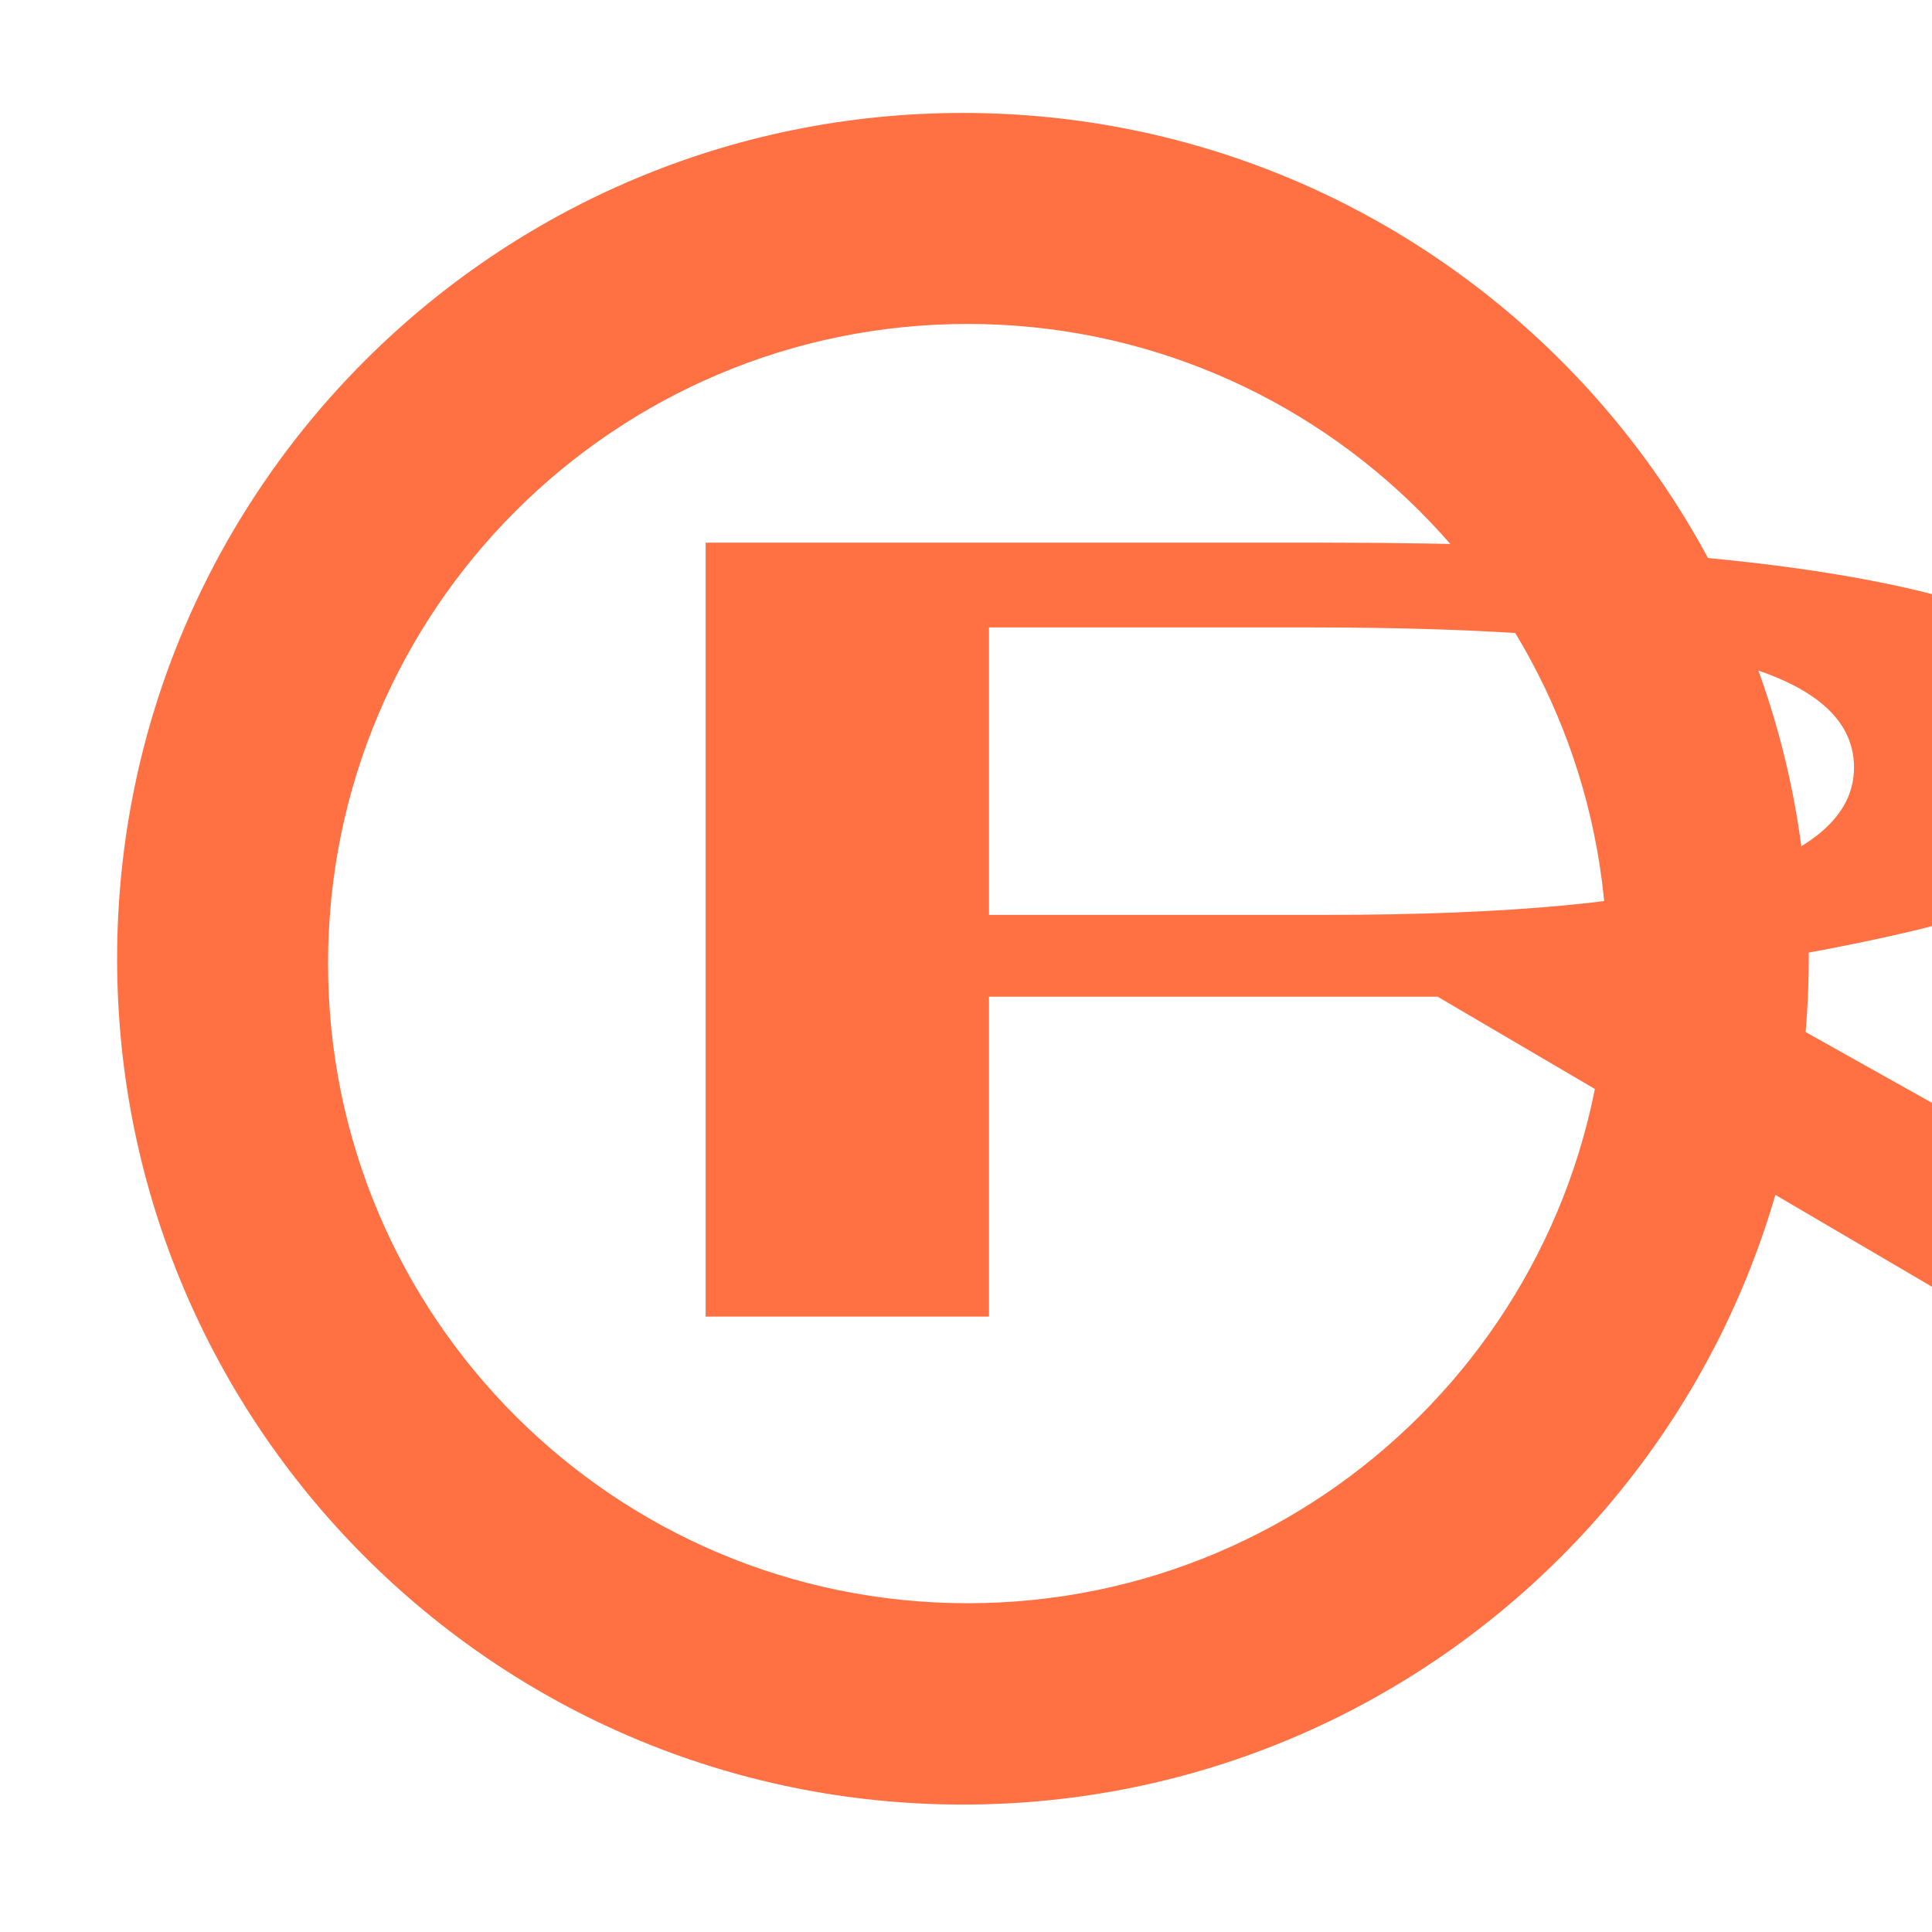
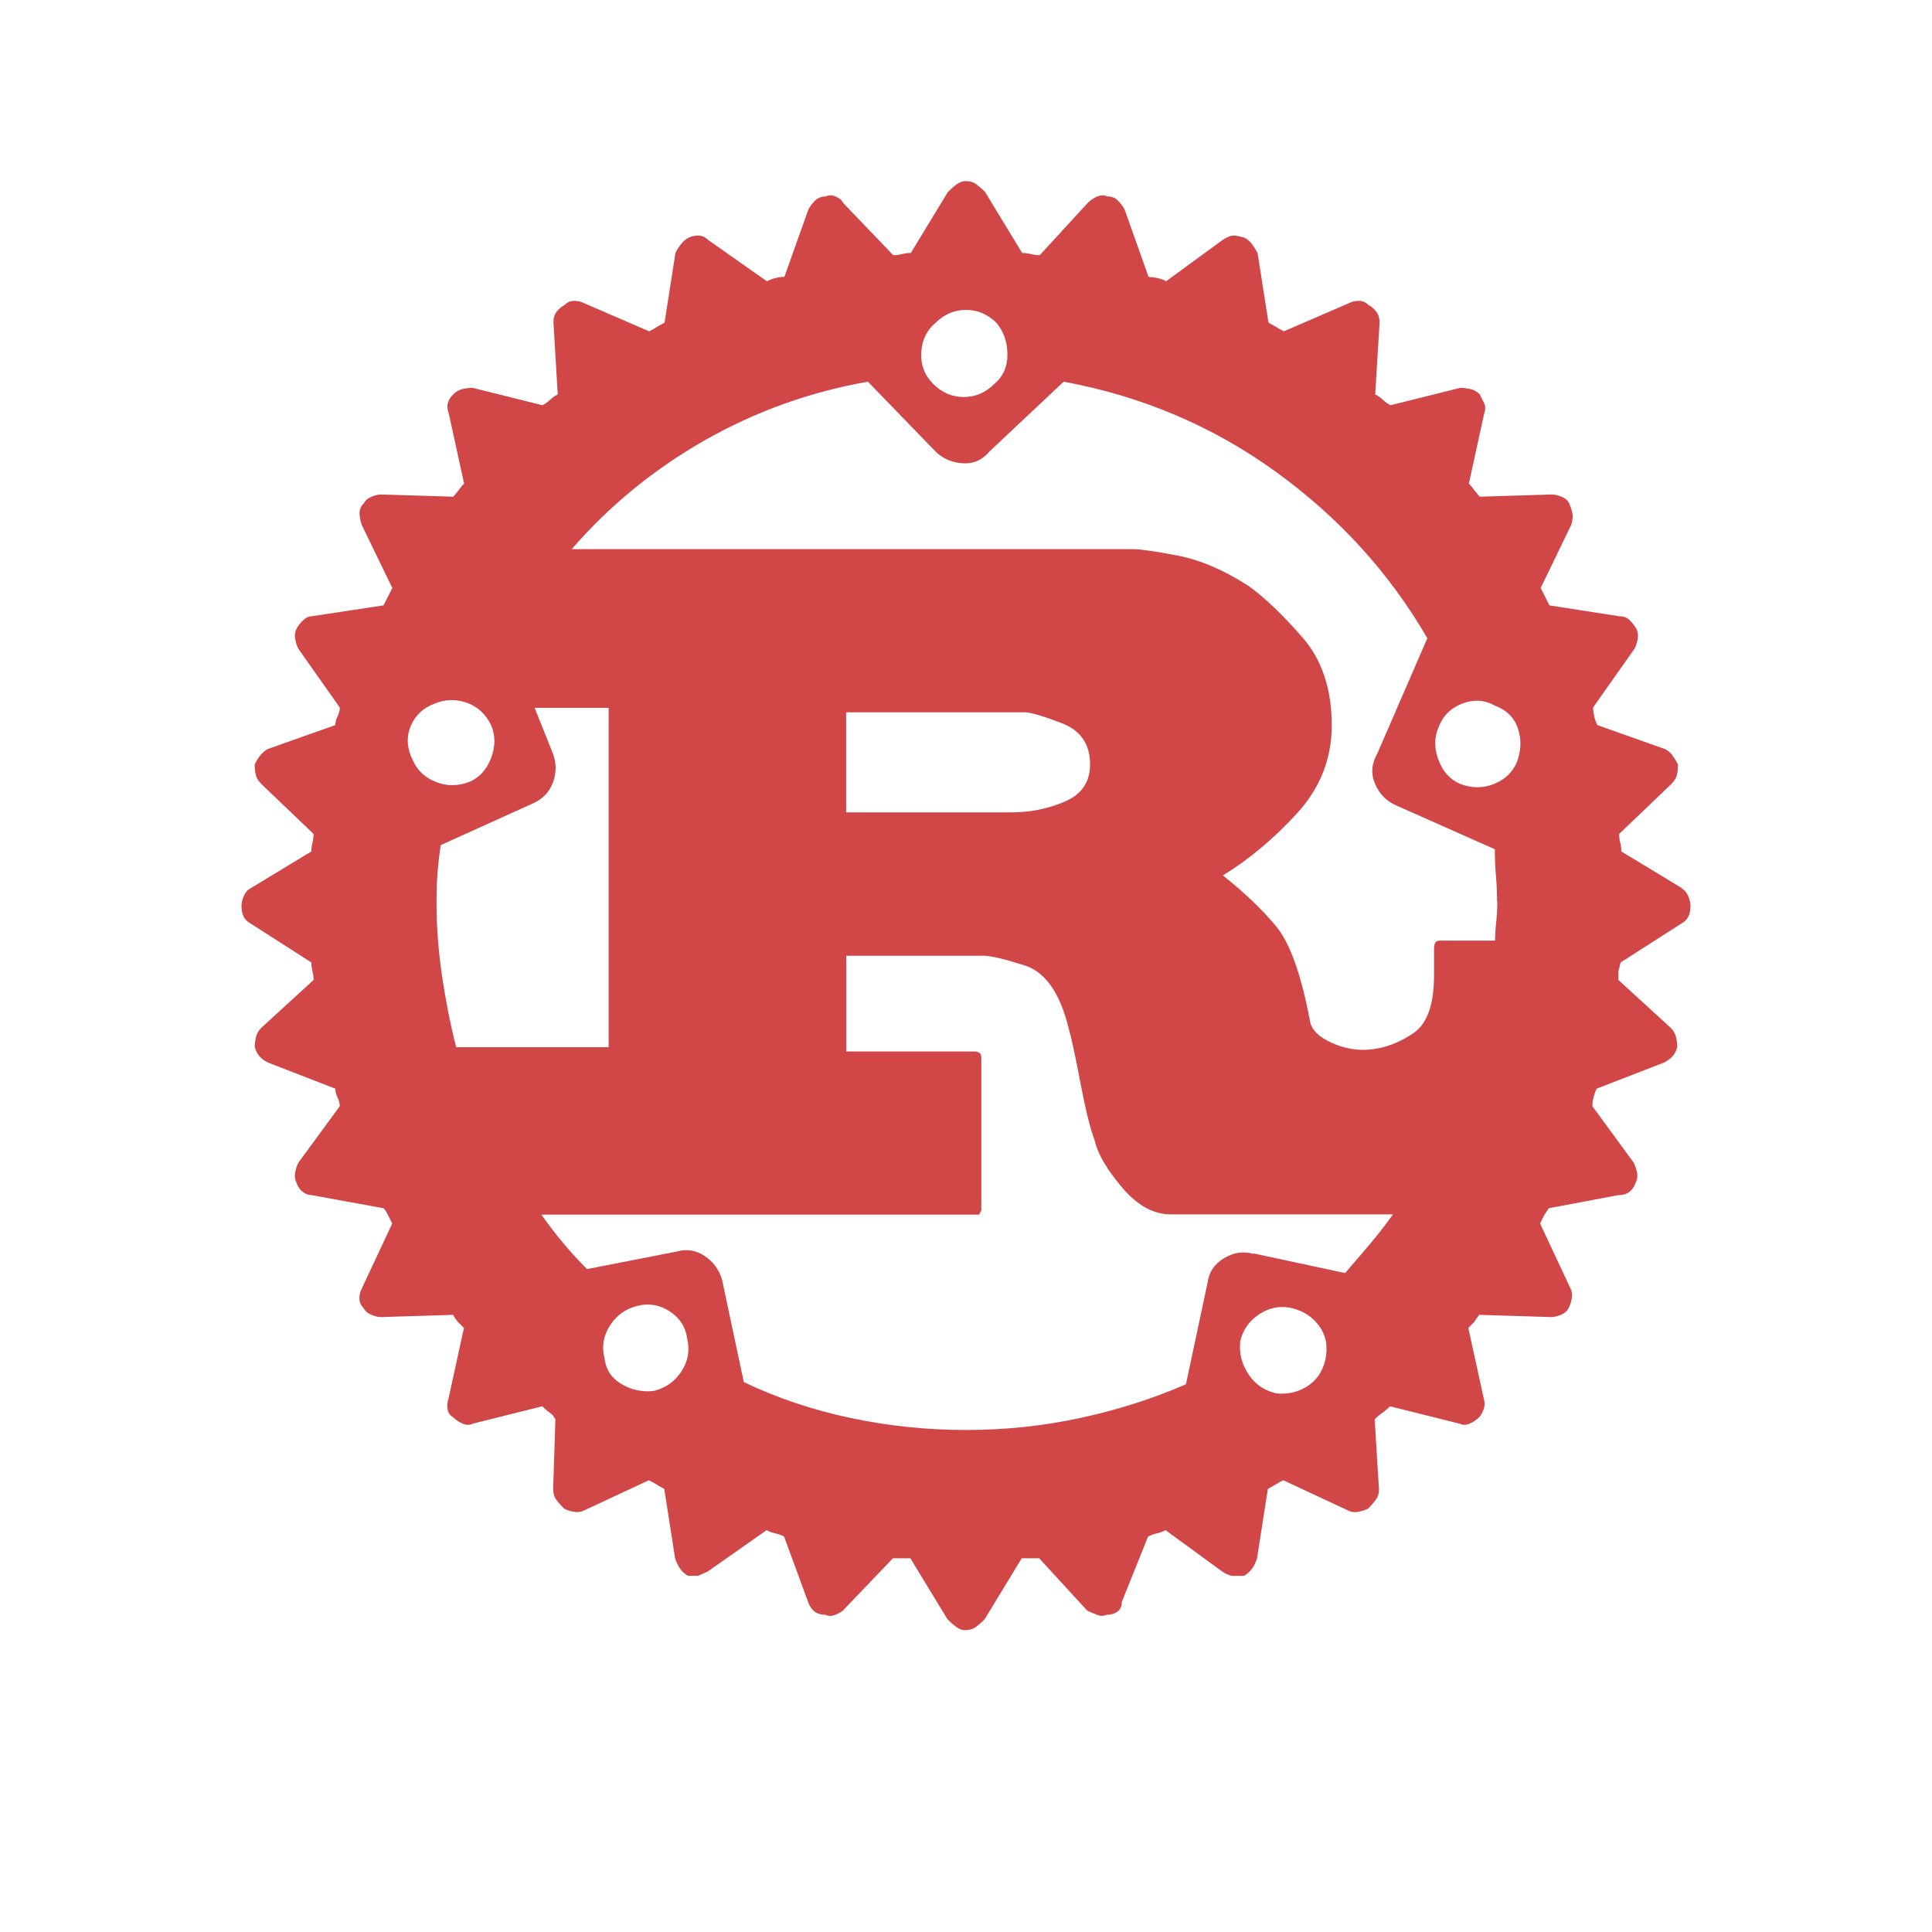
- <svg xmlns="http://www.w3.org/2000/svg" version="1.1" width="24" height="24" viewBox="0 0 24 24" id="svg2">
-   <defs id="defs8" />
-   <g id="layer2" style="display:inline">
-     <path style="fill:#ff7043;fill-opacity:1;fill-rule:nonzero;stroke:none;stroke-width:9.6;stroke-miterlimit:1.414;stroke-dasharray:none;stroke-opacity:1" d="M 11.963,1.403 A 10.507,10.507 0 0 0 1.455,11.911 10.507,10.507 0 0 0 11.963,22.417 10.507,10.507 0 0 0 22.469,11.911 10.507,10.507 0 0 0 11.963,1.403 Z m 0.057,2.621 a 7.946,7.946 0 0 1 7.945,7.945 7.946,7.946 0 0 1 -7.945,7.947 7.946,7.946 0 0 1 -7.945,-7.947 7.946,7.946 0 0 1 7.945,-7.945 z" id="path4139" />
-     <text xml:space="preserve" style="font-style:normal;font-weight:normal;font-size:91.879px;line-height:125%;font-family:sans-serif;letter-spacing:0px;word-spacing:0px;fill:#ff7043;fill-opacity:1;stroke:none;stroke-width:1px;stroke-linecap:butt;stroke-linejoin:miter;stroke-opacity:1;" x="2.902" y="27.909" id="text4143" transform="scale(1.706515,0.5859895)">
-       <tspan id="tspan4145" x="2.902" y="27.909" style="font-style:normal;font-variant:normal;font-weight:normal;font-stretch:ultra-condensed;font-size:22.97px;font-family:Playbill;-inkscape-font-specification:'Playbill Ultra-Condensed';fill:#ff7043;fill-opacity:1;">R</tspan>
-     </text>
-   </g>
-   <g id="layer1" style="display:inline" />
+ <svg xmlns="http://www.w3.org/2000/svg" width="32" height="32" viewBox="0 0 32 32">
+   <path fill="#D14748" fill-rule="evenodd" d="M27.866,14.716 L26.855,14.103 C26.855,14.056 26.849,14.007 26.836,13.958 C26.824,13.909 26.818,13.86 26.818,13.813 L27.684,12.985 C27.731,12.937 27.761,12.889 27.774,12.84 C27.786,12.791 27.792,12.731 27.792,12.66 C27.768,12.612 27.738,12.564 27.702,12.515 C27.667,12.466 27.624,12.429 27.575,12.406 L26.458,12.01 C26.433,11.962 26.416,11.914 26.405,11.865 C26.394,11.815 26.388,11.767 26.386,11.719 L27.072,10.746 C27.097,10.699 27.114,10.645 27.125,10.585 C27.136,10.525 27.13,10.471 27.107,10.424 C27.083,10.376 27.047,10.328 26.998,10.278 C26.949,10.229 26.889,10.205 26.818,10.207 L25.664,10.027 L25.518,9.739 L26.024,8.695 C26.048,8.622 26.055,8.556 26.042,8.496 C26.03,8.436 26.012,8.383 25.989,8.335 C25.966,8.287 25.924,8.251 25.862,8.227 C25.801,8.202 25.747,8.19 25.701,8.19 L24.509,8.227 C24.485,8.202 24.455,8.166 24.419,8.118 C24.384,8.071 24.354,8.034 24.329,8.01 L24.581,6.857 C24.606,6.785 24.606,6.725 24.581,6.677 L24.509,6.532 C24.462,6.484 24.408,6.454 24.348,6.442 C24.288,6.43 24.234,6.424 24.186,6.424 L23.032,6.712 C22.984,6.687 22.942,6.657 22.905,6.622 C22.868,6.587 22.826,6.557 22.778,6.532 L22.85,5.342 C22.85,5.27 22.832,5.21 22.796,5.163 C22.761,5.115 22.719,5.079 22.669,5.054 C22.622,5.007 22.568,4.983 22.508,4.983 C22.448,4.983 22.394,4.995 22.346,5.02 L21.264,5.488 C21.216,5.463 21.174,5.439 21.137,5.416 C21.1,5.393 21.057,5.369 21.01,5.345 L20.83,4.192 C20.805,4.144 20.775,4.096 20.74,4.047 C20.704,3.998 20.662,3.961 20.613,3.938 C20.54,3.914 20.48,3.902 20.432,3.902 C20.385,3.902 20.325,3.925 20.252,3.973 L19.315,4.658 C19.267,4.633 19.219,4.615 19.17,4.605 C19.12,4.594 19.072,4.588 19.024,4.586 L18.627,3.47 C18.603,3.423 18.566,3.374 18.519,3.325 C18.471,3.276 18.411,3.252 18.339,3.254 C18.291,3.229 18.237,3.229 18.177,3.254 C18.117,3.278 18.063,3.314 18.015,3.362 L17.221,4.227 C17.174,4.227 17.125,4.22 17.076,4.208 C17.027,4.196 16.978,4.19 16.93,4.19 L16.316,3.18 C16.269,3.132 16.22,3.09 16.171,3.053 C16.122,3.016 16.062,2.999 15.991,3 C15.943,3 15.895,3.018 15.845,3.053 C15.796,3.088 15.748,3.131 15.7,3.18 L15.086,4.19 C15.038,4.19 14.99,4.196 14.94,4.208 C14.891,4.22 14.843,4.227 14.795,4.227 L13.966,3.362 C13.942,3.314 13.899,3.278 13.839,3.254 C13.779,3.229 13.725,3.229 13.678,3.254 C13.605,3.254 13.545,3.278 13.497,3.325 C13.45,3.373 13.414,3.421 13.389,3.47 L12.992,4.586 C12.944,4.586 12.896,4.592 12.846,4.605 C12.797,4.617 12.749,4.635 12.701,4.658 L11.727,3.973 C11.679,3.925 11.625,3.902 11.565,3.902 C11.505,3.902 11.451,3.914 11.404,3.938 C11.356,3.963 11.314,3.999 11.277,4.047 C11.24,4.094 11.21,4.143 11.187,4.192 L11.007,5.345 C10.959,5.369 10.917,5.393 10.88,5.416 C10.843,5.439 10.8,5.463 10.753,5.488 L9.67,5.02 C9.622,4.995 9.568,4.983 9.508,4.983 C9.448,4.983 9.394,5.007 9.347,5.054 C9.299,5.079 9.257,5.115 9.22,5.163 C9.183,5.21 9.165,5.27 9.167,5.342 L9.238,6.532 C9.19,6.557 9.148,6.587 9.111,6.622 C9.074,6.657 9.032,6.687 8.984,6.712 L7.83,6.424 C7.782,6.424 7.728,6.43 7.668,6.442 C7.608,6.454 7.554,6.484 7.507,6.532 C7.459,6.58 7.429,6.628 7.417,6.677 C7.404,6.726 7.411,6.786 7.435,6.857 L7.687,8.01 C7.662,8.034 7.632,8.071 7.597,8.118 C7.561,8.166 7.531,8.202 7.507,8.227 L6.316,8.19 C6.268,8.19 6.214,8.202 6.154,8.227 C6.094,8.251 6.052,8.287 6.027,8.335 C5.979,8.383 5.955,8.436 5.955,8.496 C5.955,8.556 5.968,8.622 5.992,8.695 L6.498,9.739 L6.352,10.027 L5.161,10.207 C5.114,10.207 5.065,10.231 5.016,10.278 C4.967,10.326 4.93,10.374 4.907,10.424 C4.884,10.473 4.878,10.527 4.889,10.585 C4.9,10.643 4.917,10.697 4.942,10.746 L5.628,11.719 C5.628,11.767 5.615,11.815 5.591,11.865 C5.566,11.914 5.554,11.962 5.554,12.01 L4.436,12.406 C4.389,12.431 4.346,12.467 4.309,12.515 C4.272,12.562 4.242,12.611 4.219,12.66 C4.219,12.732 4.225,12.792 4.238,12.84 C4.25,12.887 4.28,12.936 4.328,12.985 L5.194,13.813 C5.194,13.86 5.187,13.909 5.175,13.958 C5.163,14.007 5.157,14.056 5.157,14.103 L4.145,14.716 C4.098,14.741 4.062,14.783 4.037,14.843 C4.012,14.903 4,14.957 4,15.005 C4,15.077 4.012,15.137 4.037,15.184 C4.062,15.232 4.098,15.268 4.145,15.293 L5.157,15.941 C5.157,15.988 5.163,16.037 5.175,16.086 C5.187,16.135 5.194,16.183 5.194,16.231 L4.328,17.024 C4.28,17.072 4.25,17.126 4.238,17.186 C4.225,17.246 4.219,17.299 4.219,17.347 C4.244,17.419 4.274,17.473 4.309,17.508 C4.345,17.544 4.387,17.574 4.436,17.598 L5.554,18.032 C5.554,18.079 5.566,18.128 5.591,18.177 C5.615,18.226 5.628,18.275 5.628,18.322 L4.942,19.258 C4.917,19.306 4.9,19.36 4.889,19.42 C4.878,19.48 4.884,19.533 4.907,19.581 C4.932,19.653 4.968,19.707 5.016,19.742 C5.063,19.778 5.112,19.795 5.161,19.795 L6.352,20.012 C6.377,20.037 6.401,20.073 6.424,20.12 L6.496,20.266 L5.99,21.347 C5.965,21.395 5.953,21.448 5.953,21.508 C5.953,21.568 5.977,21.622 6.025,21.67 C6.049,21.717 6.092,21.753 6.152,21.778 C6.212,21.803 6.265,21.815 6.313,21.815 L7.504,21.778 C7.529,21.826 7.559,21.868 7.594,21.905 L7.684,21.995 L7.433,23.147 C7.408,23.22 7.402,23.286 7.414,23.346 C7.427,23.406 7.457,23.448 7.504,23.473 C7.552,23.52 7.606,23.556 7.666,23.581 C7.726,23.606 7.78,23.606 7.828,23.581 L8.982,23.293 C9.03,23.34 9.072,23.376 9.109,23.401 C9.146,23.426 9.176,23.462 9.199,23.509 L9.162,24.662 C9.162,24.734 9.18,24.794 9.215,24.842 C9.25,24.89 9.293,24.938 9.342,24.987 C9.39,25.012 9.444,25.03 9.504,25.04 C9.564,25.051 9.618,25.045 9.665,25.022 L10.748,24.517 C10.796,24.542 10.838,24.565 10.875,24.588 C10.912,24.611 10.954,24.635 11.002,24.66 L11.182,25.813 C11.207,25.885 11.237,25.945 11.272,25.992 C11.307,26.04 11.35,26.076 11.399,26.101 L11.561,26.101 C11.561,26.101 11.614,26.077 11.722,26.029 L12.696,25.345 C12.744,25.369 12.793,25.387 12.842,25.398 C12.891,25.408 12.94,25.426 12.987,25.451 L13.384,26.532 C13.409,26.604 13.445,26.658 13.493,26.693 C13.541,26.729 13.601,26.746 13.673,26.746 C13.721,26.771 13.775,26.771 13.835,26.746 C13.895,26.722 13.937,26.698 13.962,26.675 L14.79,25.81 L15.079,25.81 L15.693,26.82 C15.741,26.868 15.789,26.91 15.838,26.947 C15.888,26.984 15.936,27.001 15.984,27 C16.056,27 16.116,26.982 16.164,26.947 C16.212,26.912 16.26,26.869 16.309,26.82 L16.923,25.81 L17.212,25.81 L18.006,26.675 C18.054,26.699 18.108,26.723 18.168,26.746 C18.228,26.769 18.282,26.769 18.329,26.746 C18.402,26.746 18.462,26.729 18.509,26.693 C18.557,26.658 18.581,26.604 18.581,26.532 L19.015,25.451 C19.063,25.426 19.111,25.408 19.16,25.398 C19.21,25.387 19.258,25.369 19.306,25.345 L20.243,26.029 C20.316,26.077 20.376,26.101 20.423,26.101 L20.603,26.101 C20.651,26.076 20.693,26.04 20.73,25.992 C20.767,25.945 20.797,25.885 20.82,25.813 L21,24.66 C21.048,24.635 21.09,24.611 21.127,24.588 C21.164,24.565 21.207,24.542 21.254,24.517 L22.337,25.022 C22.385,25.046 22.439,25.053 22.499,25.04 C22.559,25.028 22.613,25.01 22.66,24.987 C22.708,24.94 22.75,24.891 22.787,24.842 C22.824,24.793 22.842,24.733 22.84,24.662 L22.769,23.509 C22.816,23.462 22.859,23.426 22.896,23.401 C22.933,23.376 22.975,23.34 23.023,23.293 L24.177,23.581 C24.225,23.606 24.279,23.606 24.339,23.581 C24.399,23.556 24.452,23.52 24.5,23.473 C24.525,23.448 24.549,23.406 24.572,23.346 C24.595,23.286 24.595,23.22 24.572,23.147 L24.32,21.995 L24.41,21.905 C24.41,21.905 24.44,21.863 24.5,21.778 L25.691,21.815 C25.739,21.815 25.793,21.803 25.853,21.778 C25.913,21.753 25.955,21.717 25.98,21.67 C26.005,21.622 26.022,21.568 26.033,21.508 C26.044,21.448 26.038,21.395 26.015,21.347 L25.509,20.266 L25.581,20.12 C25.581,20.12 25.604,20.084 25.652,20.012 L26.806,19.795 C26.879,19.795 26.939,19.778 26.987,19.742 C27.034,19.707 27.07,19.653 27.095,19.581 C27.12,19.533 27.126,19.48 27.114,19.42 C27.101,19.36 27.083,19.306 27.06,19.258 L26.375,18.322 C26.375,18.275 26.381,18.226 26.393,18.177 C26.406,18.128 26.423,18.079 26.446,18.032 L27.564,17.598 C27.611,17.574 27.654,17.544 27.691,17.508 C27.728,17.473 27.758,17.419 27.781,17.347 C27.781,17.299 27.775,17.246 27.762,17.186 C27.75,17.126 27.72,17.072 27.672,17.024 L26.806,16.231 L26.806,16.086 C26.806,16.086 26.819,16.037 26.843,15.941 L27.855,15.293 C27.902,15.268 27.938,15.232 27.963,15.184 C27.988,15.137 28,15.077 28,15.005 C28,14.957 27.988,14.903 27.963,14.843 C27.938,14.783 27.902,14.741 27.855,14.716 L27.855,14.716 L27.866,14.716 Z M21.12,23.074 C20.928,23.026 20.778,22.918 20.67,22.749 C20.563,22.58 20.52,22.4 20.543,22.209 C20.591,22.017 20.699,21.867 20.869,21.76 C21.038,21.652 21.218,21.622 21.409,21.67 C21.6,21.717 21.75,21.82 21.859,21.976 C21.968,22.133 21.998,22.319 21.949,22.534 C21.902,22.726 21.799,22.871 21.642,22.968 C21.485,23.064 21.311,23.101 21.118,23.076 L21.118,23.076 L21.12,23.074 Z M20.76,20.768 C20.593,20.721 20.43,20.744 20.273,20.84 C20.116,20.935 20.026,21.067 20.003,21.236 L19.643,22.928 C19.09,23.168 18.507,23.354 17.893,23.486 C17.279,23.619 16.648,23.685 16,23.685 C15.352,23.685 14.715,23.619 14.088,23.486 C13.462,23.354 12.873,23.156 12.32,22.892 L11.96,21.199 C11.912,21.032 11.816,20.9 11.671,20.803 C11.527,20.706 11.371,20.682 11.203,20.731 L9.723,21.02 C9.578,20.875 9.446,20.731 9.326,20.586 C9.206,20.442 9.086,20.286 8.966,20.118 L16.217,20.118 C16.217,20.118 16.229,20.094 16.254,20.047 L16.254,17.524 C16.254,17.477 16.242,17.447 16.217,17.435 C16.192,17.422 16.169,17.416 16.145,17.416 L14.017,17.416 L14.017,15.83 L16.289,15.83 C16.409,15.83 16.637,15.884 16.974,15.991 C17.311,16.099 17.552,16.441 17.697,17.017 C17.745,17.185 17.811,17.491 17.895,17.935 C17.98,18.379 18.058,18.697 18.131,18.889 C18.179,19.106 18.329,19.364 18.581,19.664 C18.833,19.964 19.104,20.114 19.394,20.114 L23.073,20.114 C22.953,20.281 22.827,20.443 22.695,20.6 C22.563,20.757 22.424,20.919 22.279,21.086 L20.765,20.761 L20.76,20.768 Z M10.84,23.037 C10.648,23.061 10.468,23.025 10.3,22.928 C10.132,22.832 10.036,22.687 10.012,22.495 C9.964,22.303 9.994,22.123 10.102,21.956 C10.209,21.788 10.359,21.68 10.552,21.63 C10.744,21.581 10.924,21.611 11.092,21.72 C11.26,21.83 11.356,21.979 11.381,22.17 C11.428,22.362 11.398,22.542 11.29,22.709 C11.183,22.877 11.033,22.985 10.84,23.035 L10.84,23.035 L10.84,23.037 Z M8.135,12.014 C8.207,12.182 8.207,12.362 8.135,12.554 C8.062,12.746 7.942,12.878 7.775,12.95 C7.582,13.023 7.396,13.023 7.216,12.95 C7.036,12.878 6.91,12.758 6.837,12.591 C6.74,12.399 6.728,12.213 6.8,12.033 C6.873,11.853 7.005,11.727 7.197,11.655 C7.365,11.583 7.54,11.576 7.721,11.636 C7.903,11.696 8.042,11.822 8.137,12.014 L8.137,12.014 L8.135,12.014 Z M7.306,13.995 L8.82,13.31 C8.988,13.238 9.102,13.118 9.162,12.95 C9.222,12.783 9.216,12.615 9.144,12.446 L8.855,11.724 L10.081,11.724 L10.081,17.345 L7.555,17.345 C7.458,16.96 7.38,16.564 7.32,16.155 C7.26,15.746 7.23,15.338 7.23,14.931 C7.23,14.763 7.236,14.601 7.248,14.444 C7.26,14.288 7.278,14.138 7.301,13.995 L7.301,13.995 L7.306,13.995 Z M14.015,13.455 L14.015,11.798 L16.972,11.798 C17.069,11.798 17.274,11.858 17.586,11.978 C17.898,12.097 18.055,12.326 18.055,12.662 C18.055,12.951 17.916,13.156 17.639,13.276 C17.362,13.395 17.067,13.455 16.755,13.455 L14.012,13.455 L14.015,13.455 Z M24.8,14.931 C24.8,15.051 24.794,15.164 24.782,15.272 C24.77,15.38 24.763,15.482 24.763,15.579 L23.861,15.579 C23.813,15.579 23.783,15.591 23.771,15.616 C23.758,15.64 23.752,15.676 23.752,15.724 L23.752,16.157 C23.752,16.638 23.638,16.957 23.411,17.112 C23.183,17.267 22.948,17.357 22.706,17.382 C22.489,17.406 22.273,17.37 22.058,17.273 C21.842,17.176 21.722,17.056 21.698,16.914 C21.553,16.145 21.367,15.622 21.139,15.346 C20.911,15.069 20.616,14.787 20.255,14.5 C20.687,14.235 21.096,13.893 21.481,13.474 C21.865,13.054 22.058,12.568 22.058,12.014 C22.058,11.413 21.895,10.927 21.571,10.555 C21.246,10.183 20.951,9.901 20.686,9.709 C20.277,9.445 19.886,9.276 19.514,9.204 C19.141,9.132 18.895,9.096 18.775,9.096 L9.469,9.096 C10.094,8.375 10.827,7.775 11.669,7.295 C12.511,6.816 13.413,6.491 14.375,6.322 L15.492,7.475 C15.612,7.595 15.762,7.661 15.942,7.673 C16.122,7.686 16.272,7.619 16.392,7.475 L17.618,6.322 C18.917,6.562 20.089,7.06 21.134,7.816 C22.179,8.572 23.015,9.491 23.641,10.571 L22.813,12.48 C22.716,12.648 22.703,12.816 22.776,12.985 C22.848,13.154 22.968,13.274 23.136,13.345 L24.759,14.066 C24.759,14.211 24.765,14.355 24.777,14.5 C24.79,14.644 24.796,14.789 24.796,14.933 L24.796,14.933 L24.8,14.931 Z M15.494,5.349 C15.639,5.205 15.808,5.133 16,5.133 C16.192,5.133 16.361,5.205 16.506,5.349 C16.626,5.494 16.686,5.668 16.686,5.873 C16.686,6.077 16.613,6.239 16.469,6.359 C16.324,6.504 16.155,6.576 15.963,6.576 C15.771,6.576 15.602,6.504 15.457,6.359 C15.313,6.215 15.247,6.04 15.259,5.836 C15.271,5.631 15.35,5.469 15.494,5.349 L15.494,5.349 L15.494,5.349 Z M23.826,12.049 C23.898,11.857 24.031,11.725 24.223,11.652 C24.416,11.58 24.596,11.593 24.763,11.689 C24.956,11.762 25.082,11.888 25.142,12.067 C25.202,12.247 25.196,12.433 25.124,12.625 C25.051,12.793 24.925,12.913 24.745,12.985 C24.565,13.057 24.379,13.057 24.186,12.985 C24.018,12.913 23.898,12.781 23.826,12.588 C23.754,12.396 23.754,12.217 23.826,12.049 L23.826,12.049 L23.826,12.049 Z" />
</svg>
